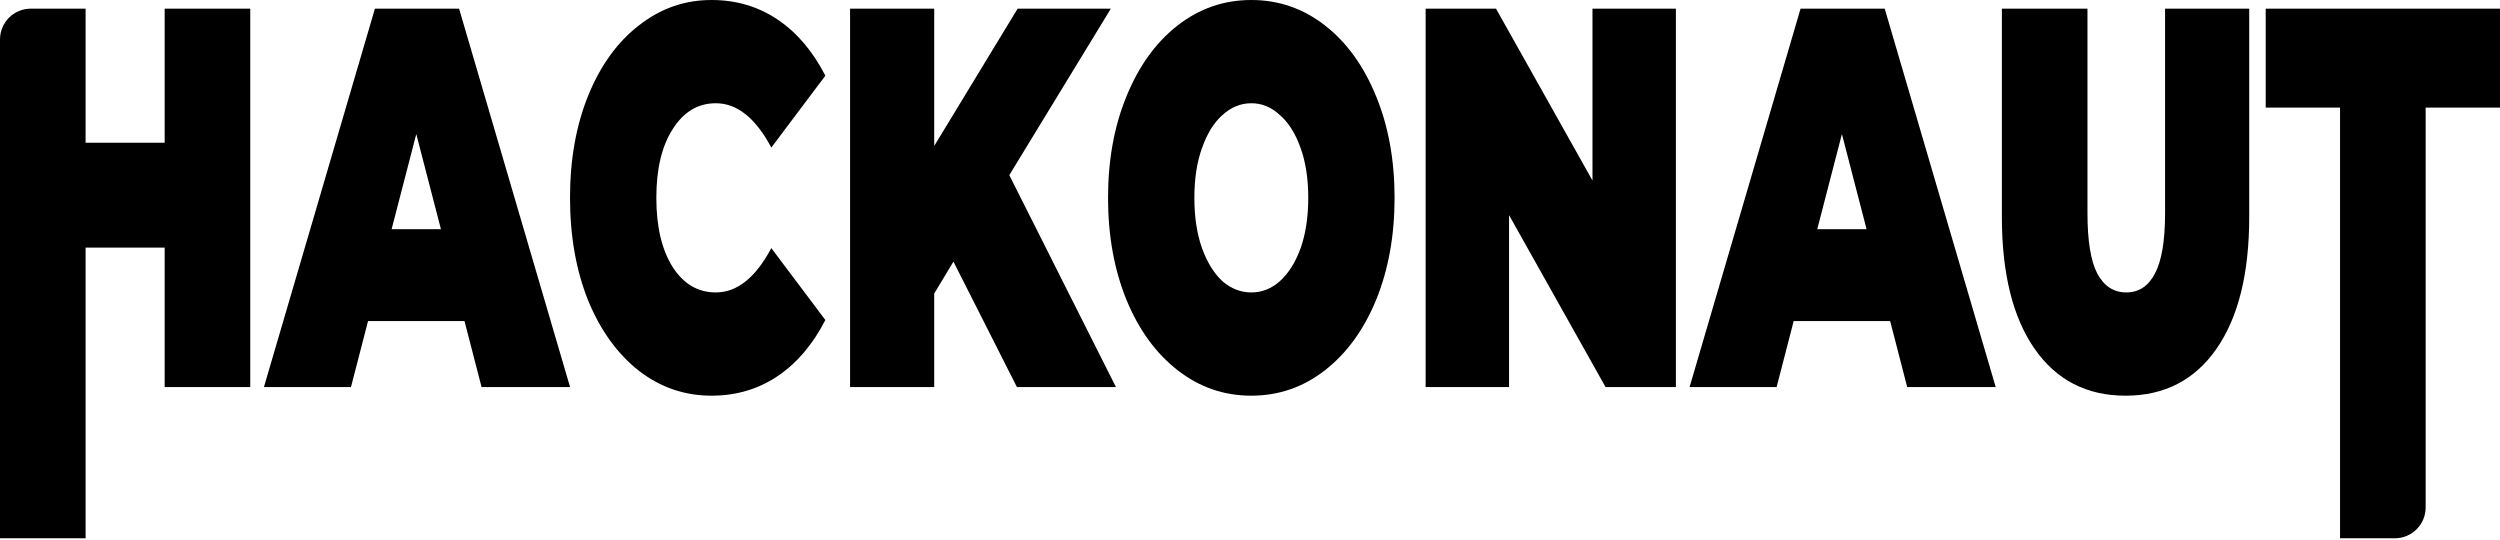
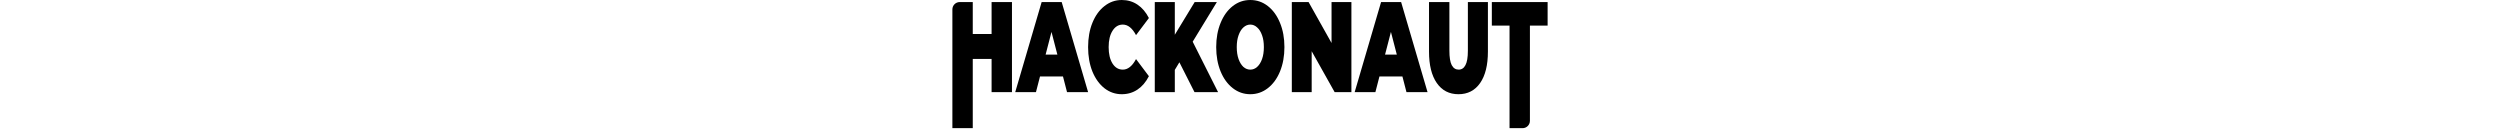
- <svg xmlns="http://www.w3.org/2000/svg" width="973" height="210" viewBox="0 0 973 210" fill="none">
+ <svg xmlns="http://www.w3.org/2000/svg" width="973" height="50" viewBox="0 0 973 210" fill="none">
  <g id="HACKONAUT">
    <path d="M97.402 3.366V150.634H64.087V96.355H33.314V209.5H0V15.366C0 8.739 5.373 3.366 12 3.366H33.314V55.541H64.087V3.366H97.402Z" fill="black" />
    <path d="M180.787 124.967H143.238L136.604 150.634H102.725L145.92 3.366H178.67L221.865 150.634H187.422L180.787 124.967ZM171.612 89.202L162.013 52.175L152.414 89.202H171.612Z" fill="black" />
    <path d="M276.904 154C266.458 154 257.047 150.774 248.672 144.322C240.296 137.73 233.709 128.614 228.909 116.973C224.204 105.191 221.851 91.867 221.851 77C221.851 62.133 224.204 48.879 228.909 37.238C233.709 25.456 240.296 16.34 248.672 9.888C257.047 3.296 266.458 0 276.904 0C286.503 0 295.067 2.525 302.596 7.574C310.124 12.623 316.335 19.916 321.229 29.453L300.196 57.434C294.079 45.934 286.88 40.183 278.598 40.183C271.634 40.183 266.035 43.549 261.8 50.281C257.565 56.873 255.448 65.78 255.448 77C255.448 88.22 257.565 97.197 261.8 103.929C266.035 110.521 271.634 113.817 278.598 113.817C286.88 113.817 294.079 108.066 300.196 96.566L321.229 124.546C316.335 134.084 310.124 141.377 302.596 146.426C295.067 151.475 286.503 154 276.904 154Z" fill="black" />
    <path d="M371.079 101.825L363.597 114.238V150.634H330.848V3.366H363.597V56.803L396.064 3.366H432.343L392.818 68.164L434.319 150.634H395.782L371.079 101.825Z" fill="black" />
    <path d="M487.009 154C476.375 154 466.823 150.704 458.353 144.112C449.883 137.52 443.249 128.403 438.449 116.762C433.65 104.981 431.25 91.727 431.25 77C431.25 62.273 433.65 49.089 438.449 37.448C443.249 25.667 449.883 16.48 458.353 9.888C466.823 3.296 476.375 0 487.009 0C497.643 0 507.195 3.296 515.665 9.888C524.134 16.48 530.769 25.667 535.569 37.448C540.368 49.089 542.768 62.273 542.768 77C542.768 91.727 540.368 104.981 535.569 116.762C530.769 128.403 524.134 137.52 515.665 144.112C507.195 150.704 497.643 154 487.009 154ZM487.009 113.817C491.15 113.817 494.867 112.344 498.161 109.399C501.549 106.313 504.231 102.036 506.207 96.566C508.183 90.955 509.171 84.433 509.171 77C509.171 69.567 508.183 63.115 506.207 57.645C504.231 52.035 501.549 47.757 498.161 44.812C494.867 41.726 491.15 40.183 487.009 40.183C482.868 40.183 479.104 41.726 475.716 44.812C472.422 47.757 469.787 52.035 467.811 57.645C465.835 63.115 464.847 69.567 464.847 77C464.847 84.433 465.835 90.955 467.811 96.566C469.787 102.036 472.422 106.313 475.716 109.399C479.104 112.344 482.868 113.817 487.009 113.817Z" fill="black" />
    <path d="M652.261 3.366V150.634H624.875L587.326 83.732V150.634H554.859V3.366H582.245L619.794 70.268V3.366H652.261Z" fill="black" />
    <path d="M735.647 124.967H698.098L691.463 150.634H657.584L700.78 3.366H733.529L776.725 150.634H742.281L735.647 124.967ZM726.471 89.202L716.872 52.175L707.273 89.202H726.471Z" fill="black" />
    <path d="M827.263 154C812.111 154 800.301 147.899 791.831 135.697C783.361 123.495 779.127 106.383 779.127 84.363V3.366H812.441V82.891C812.441 93.69 813.711 101.545 816.252 106.454C818.887 111.362 822.651 113.817 827.545 113.817C832.439 113.817 836.156 111.362 838.697 106.454C841.332 101.545 842.649 93.69 842.649 82.891V3.366H875.399V84.363C875.399 106.383 871.164 123.495 862.694 135.697C854.225 147.899 842.414 154 827.263 154Z" fill="black" />
    <path d="M910.748 41.866H881.81V3.366H973V41.866H944.062V197.5C944.062 204.127 938.689 209.5 932.062 209.5H910.748V41.866Z" fill="black" />
  </g>
</svg>
